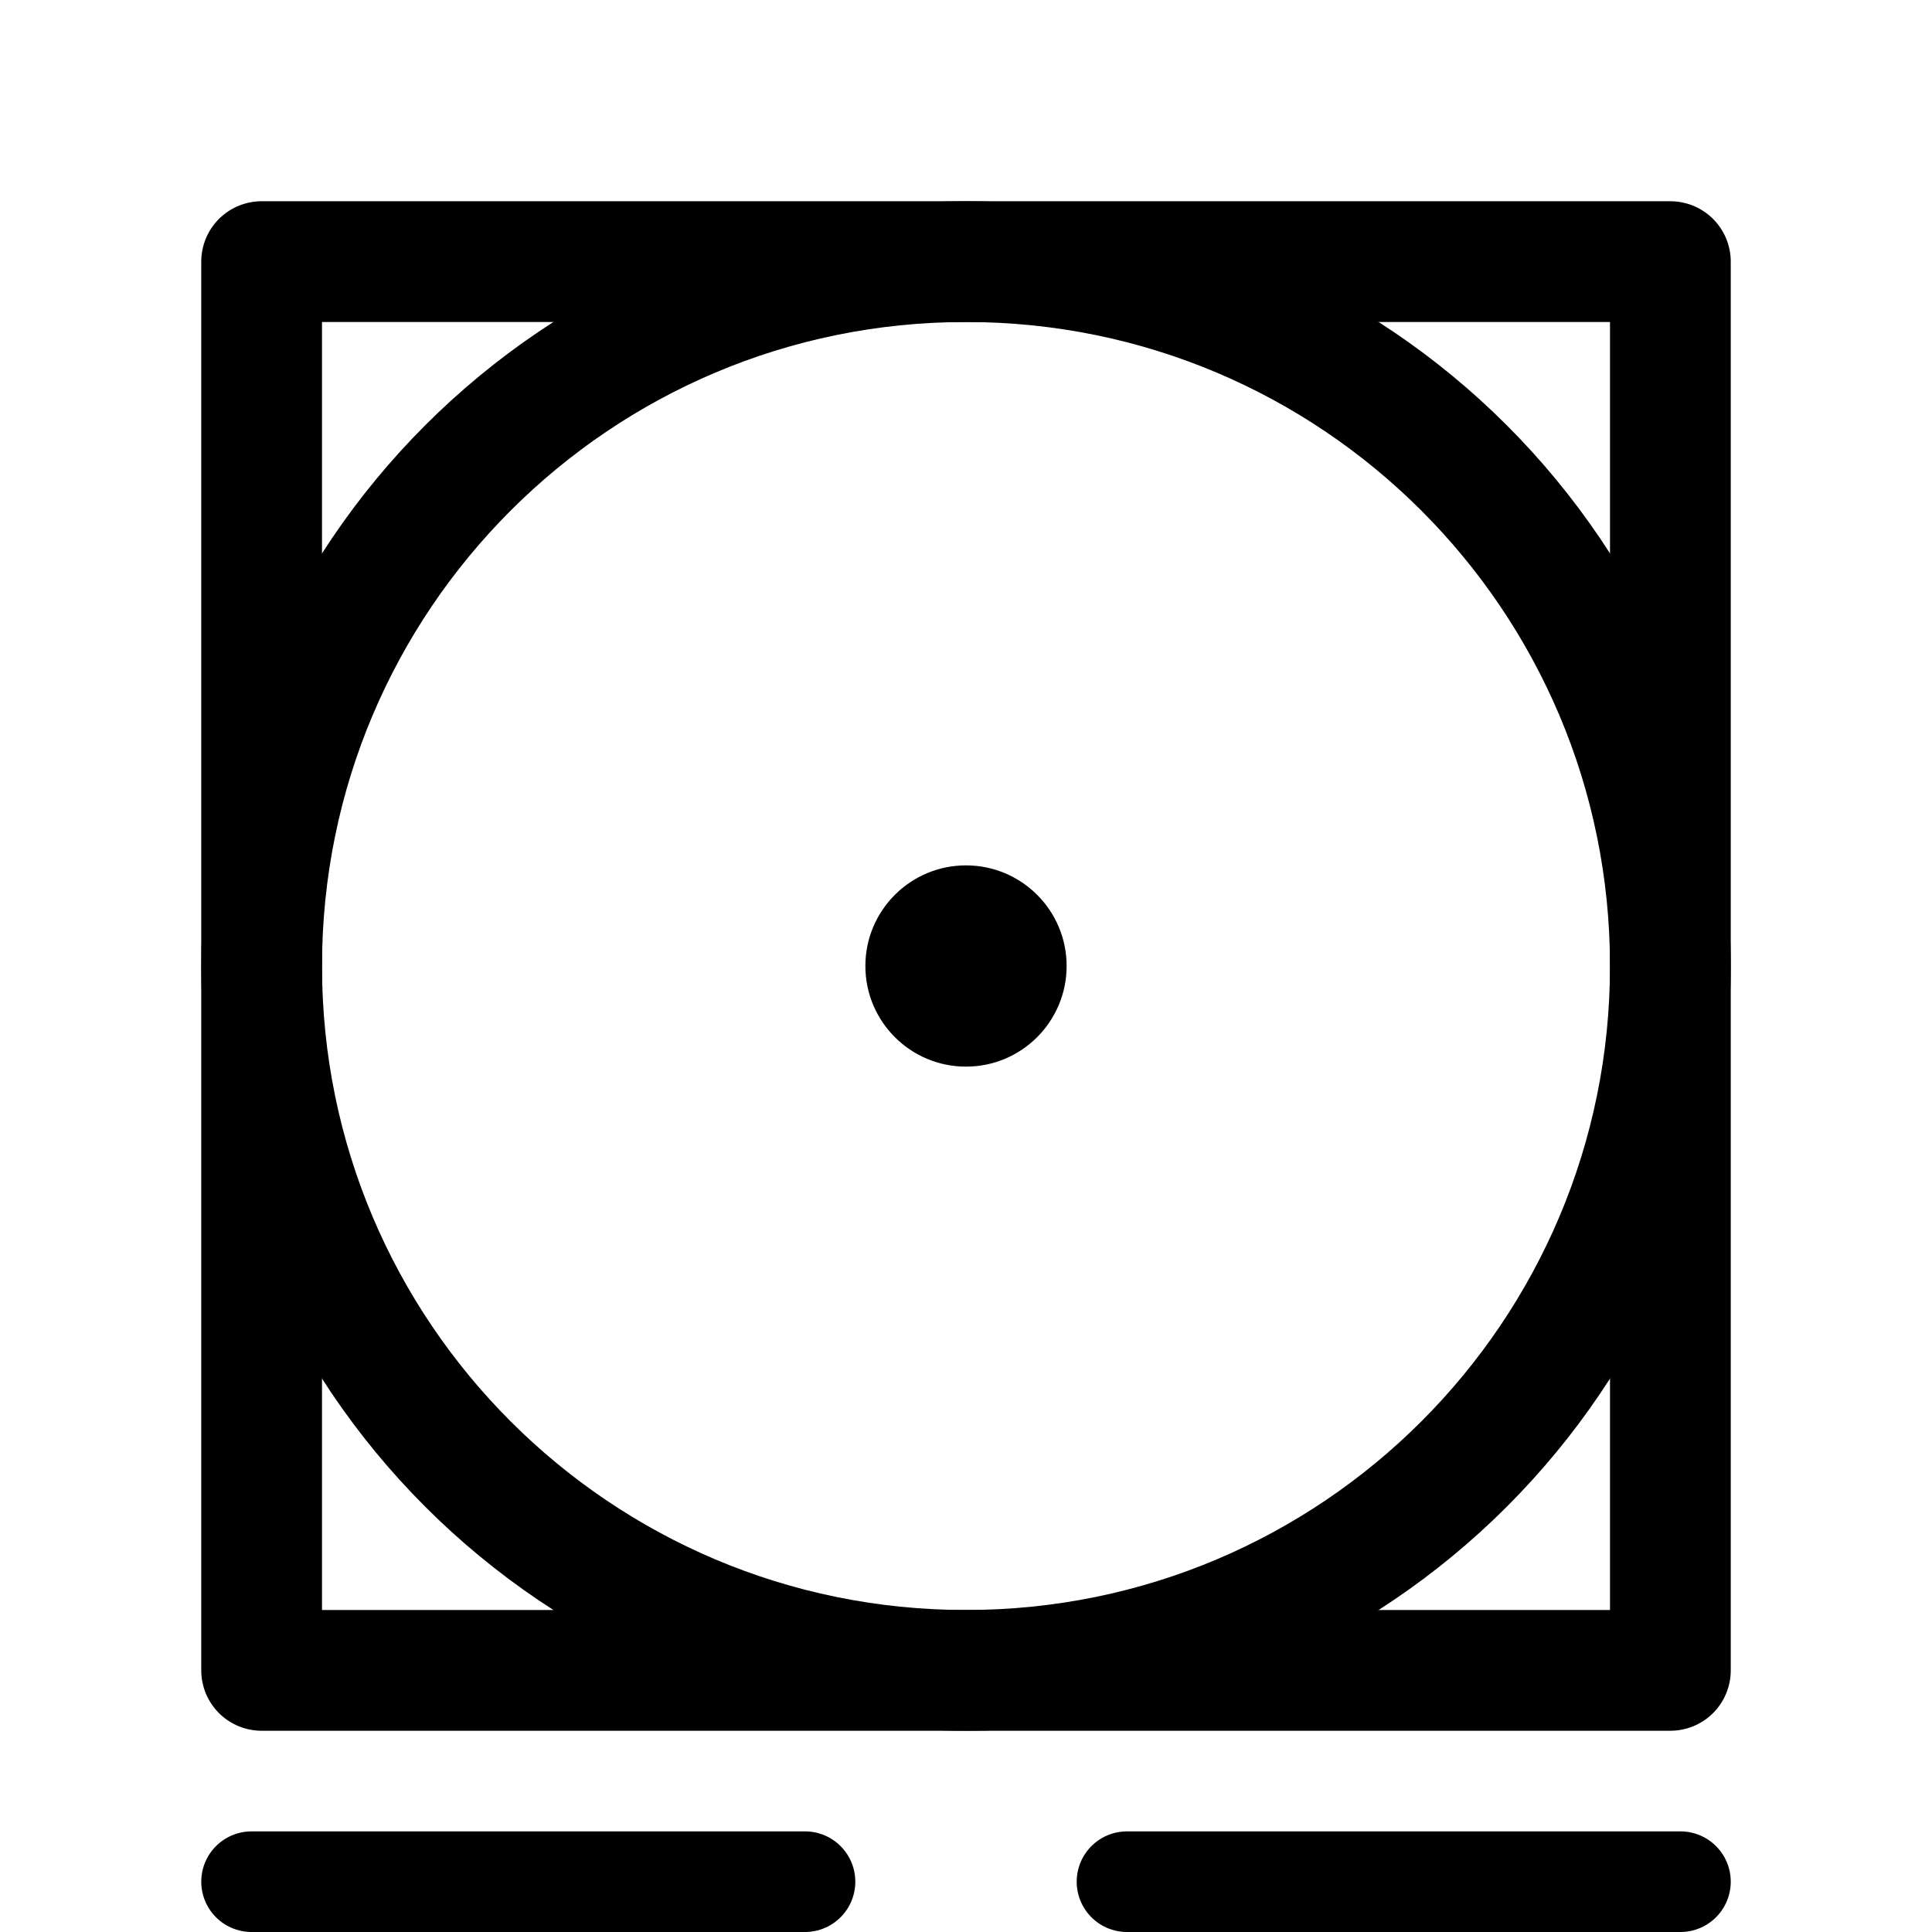
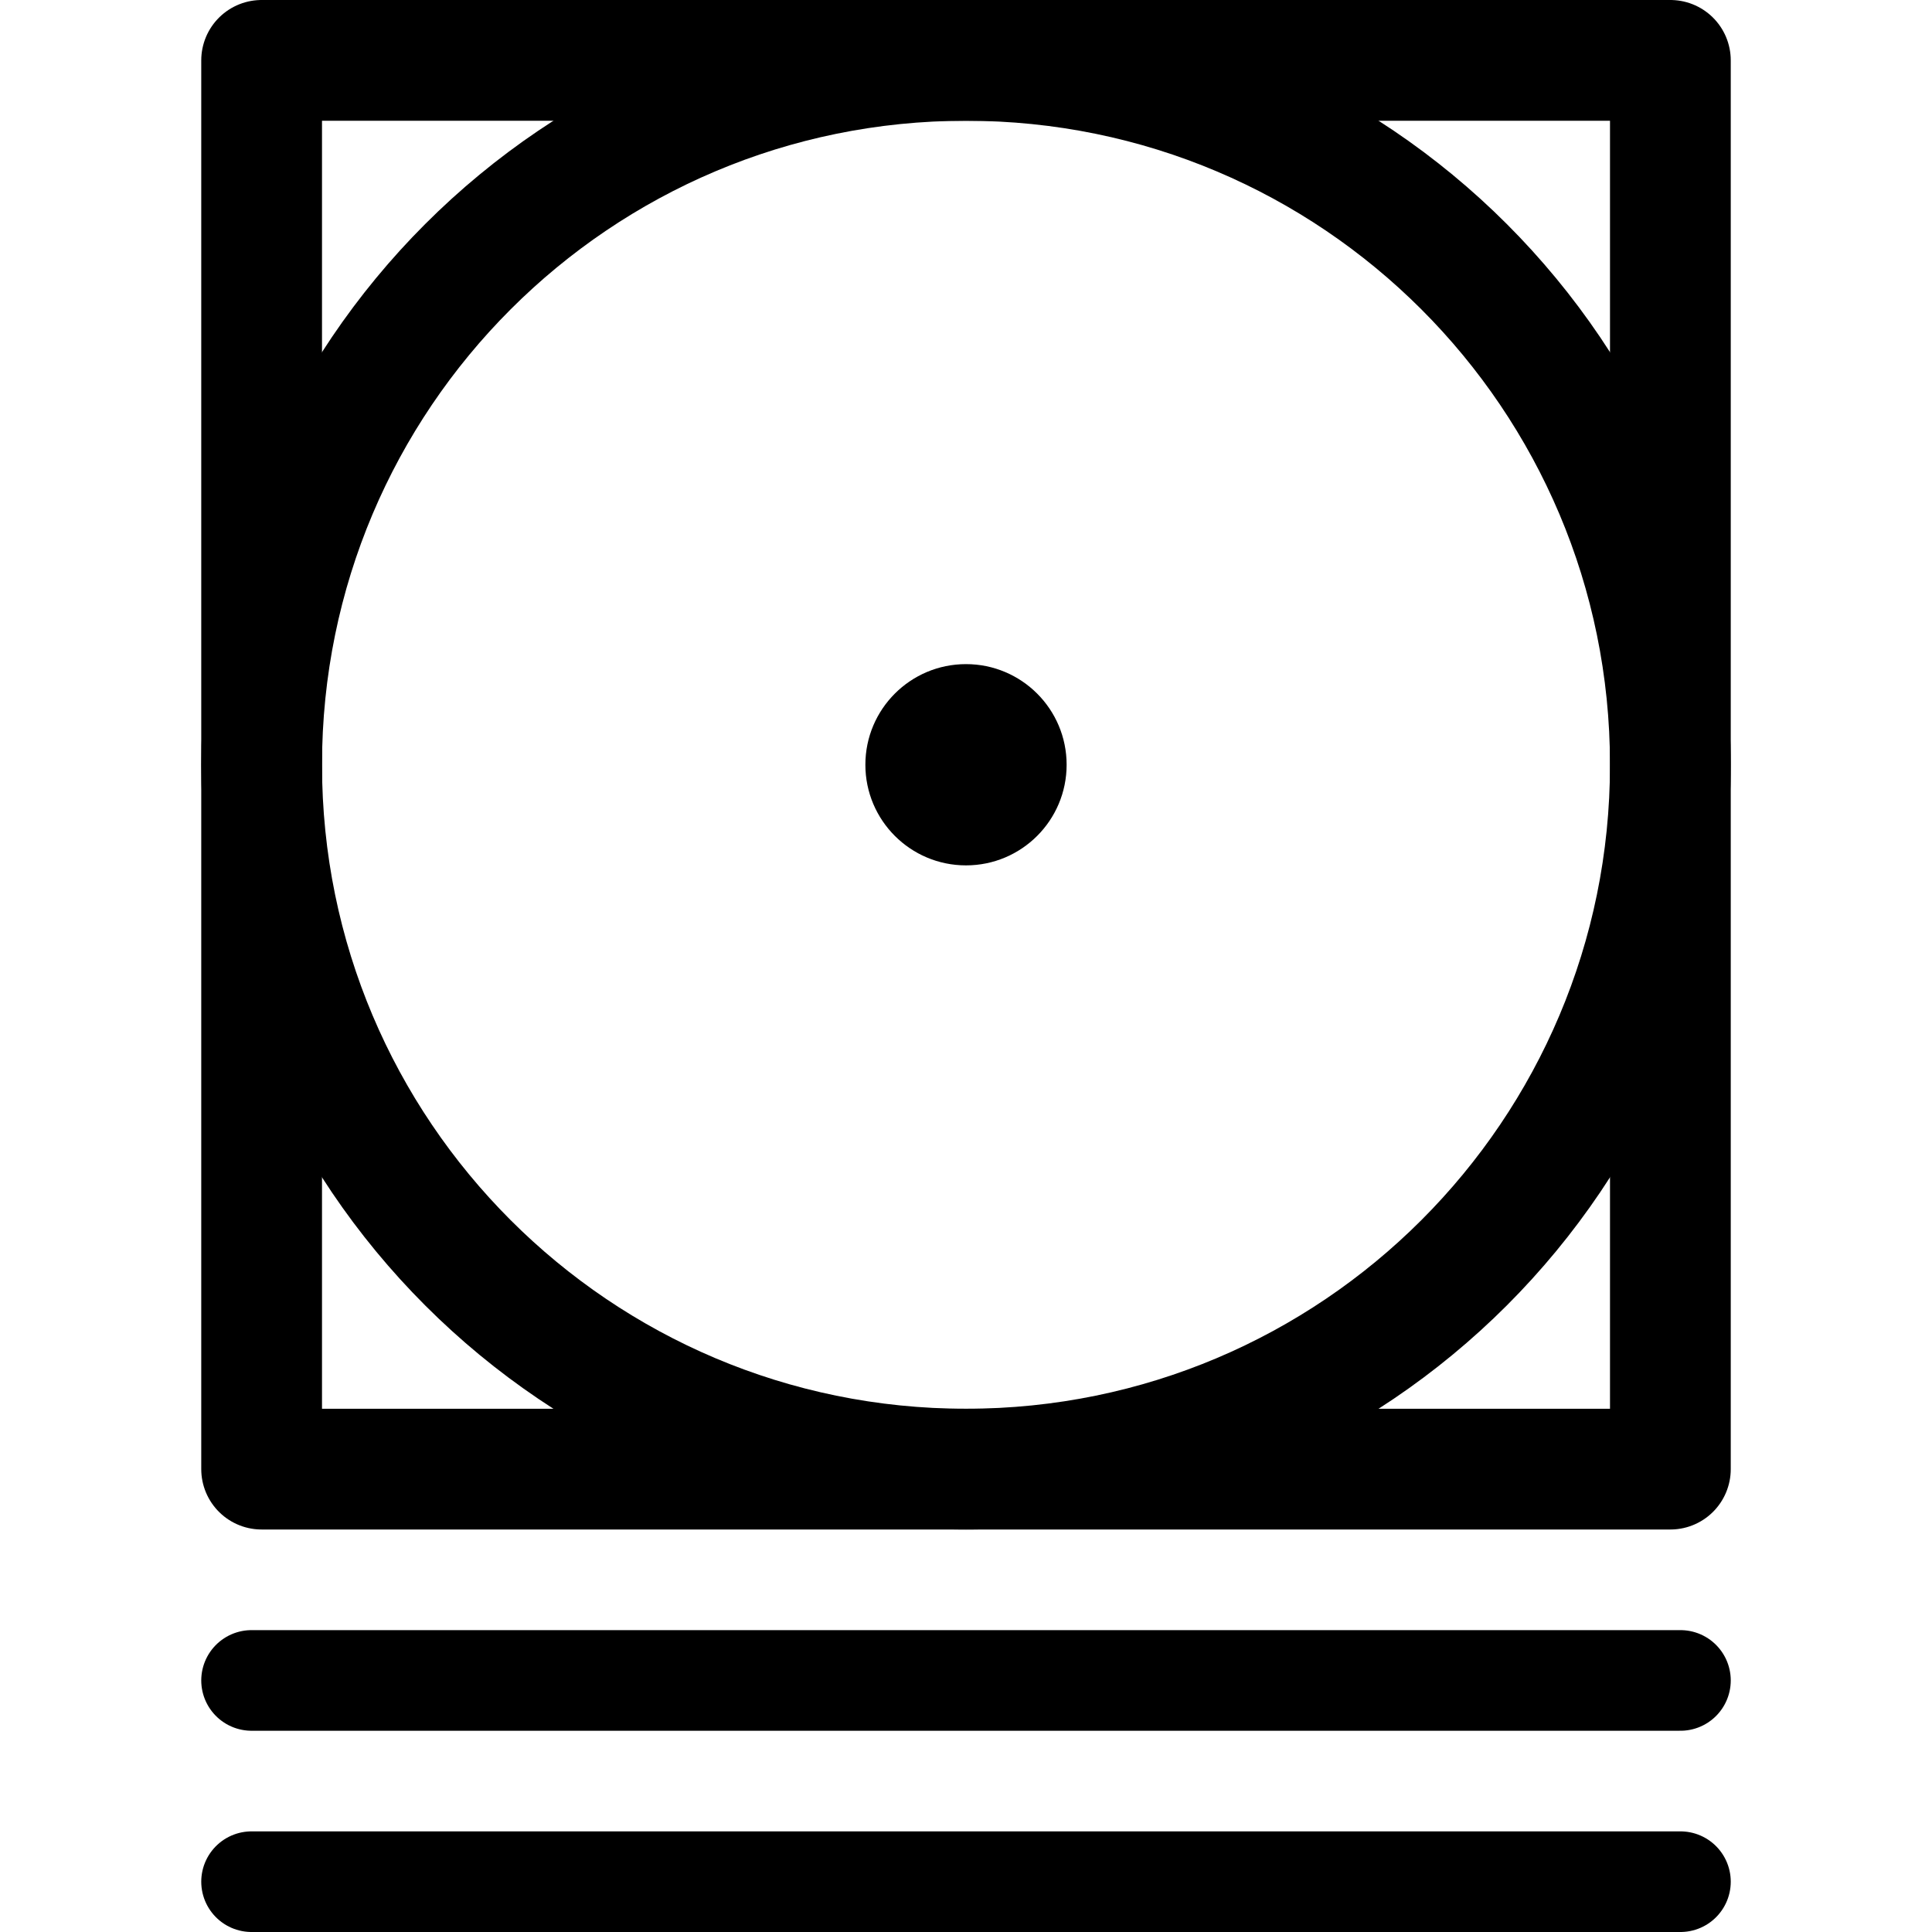
<svg xmlns="http://www.w3.org/2000/svg" width="24" height="24" viewBox="0 0 24 24" fill="none" stroke="currentColor" stroke-width="1.5" stroke-linecap="round" stroke-linejoin="round">
-   <rect x="3.25" y="3.25" width="17.5" height="17.5" />
-   <circle cx="12" cy="12" r="8.75" />
-   <circle cx="12" cy="12" r="1.25" fill="currentColor" stroke="none" />
-   <line stroke-width="1.25" x1="3.125" y1="23.375" x2="10" y2="23.375" />
-   <line stroke-width="1.25" x1="14" y1="23.375" x2="20.875" y2="23.375" />
+   <rect x="3.25" y="0.75" width="17.5" height="17.5" />
+   <circle cx="12" cy="9.5" r="8.75" />
+   <circle cx="12" cy="9.5" r="1.25" fill="currentColor" stroke="none" />
+   <line stroke-width="1.25" x1="3.125" y1="20.875" x2="20.875" y2="20.875" />
+   <line stroke-width="1.25" x1="3.125" y1="23.375" x2="20.875" y2="23.375" />
</svg>
